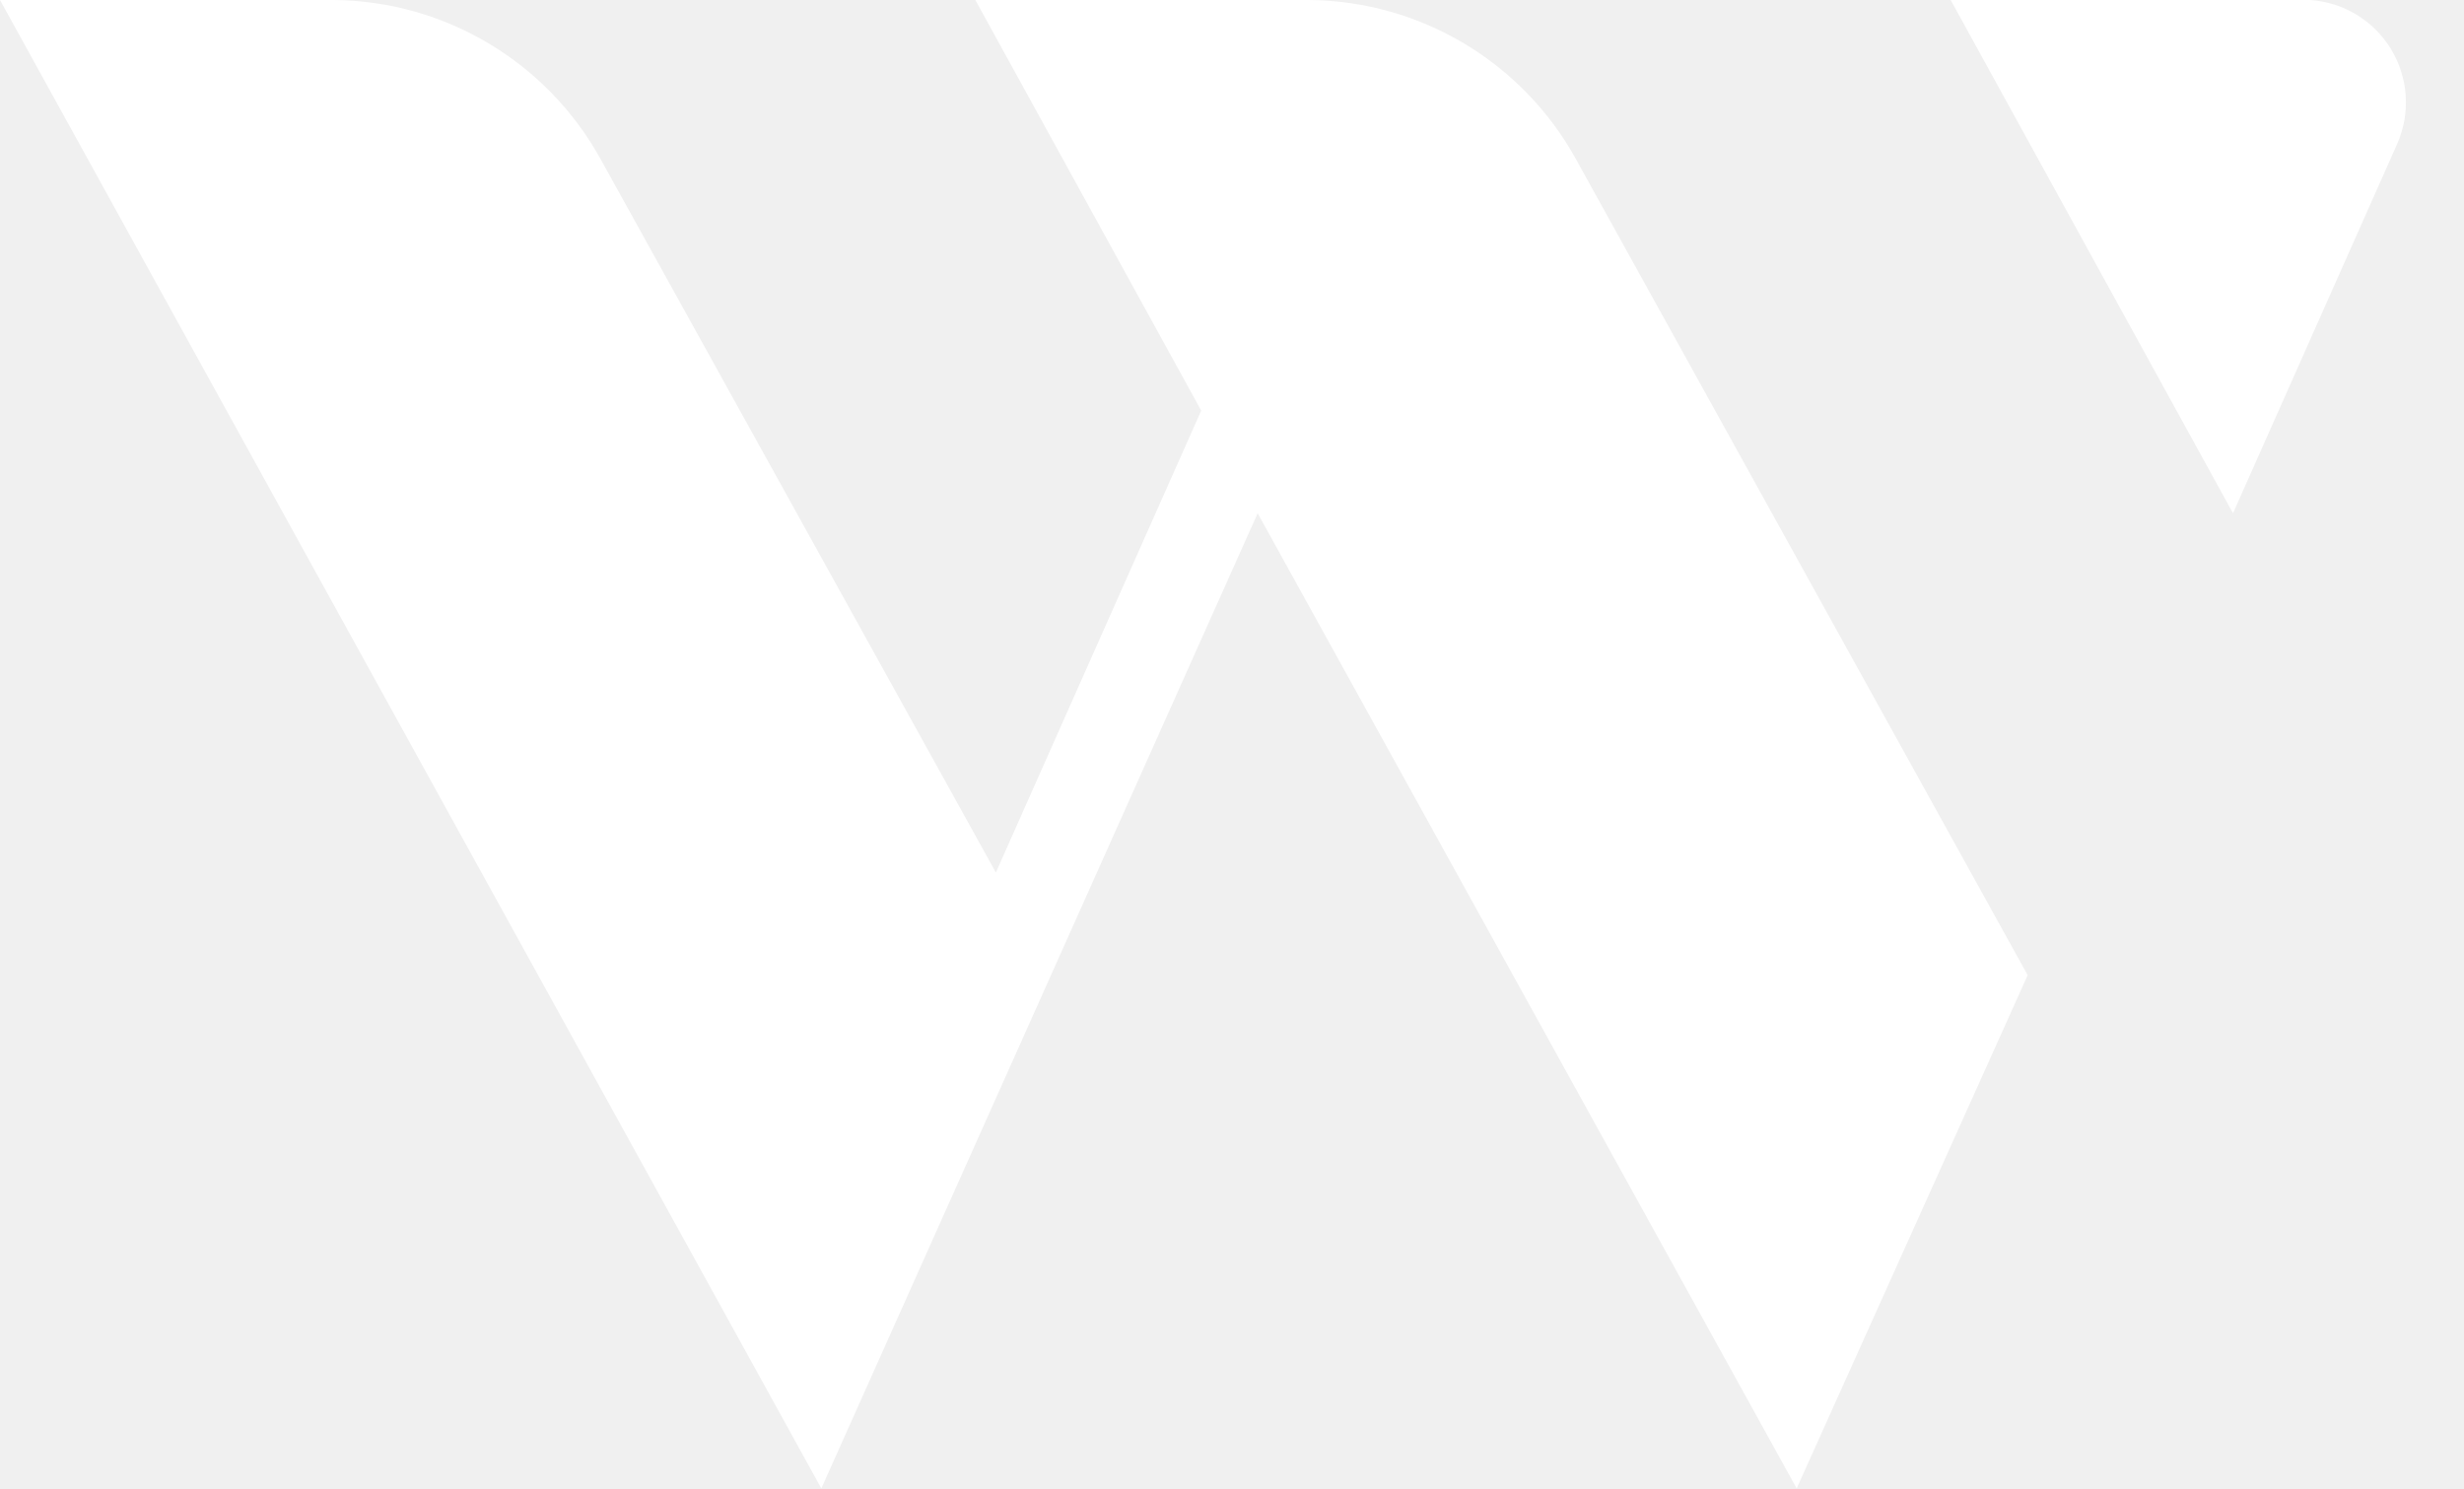
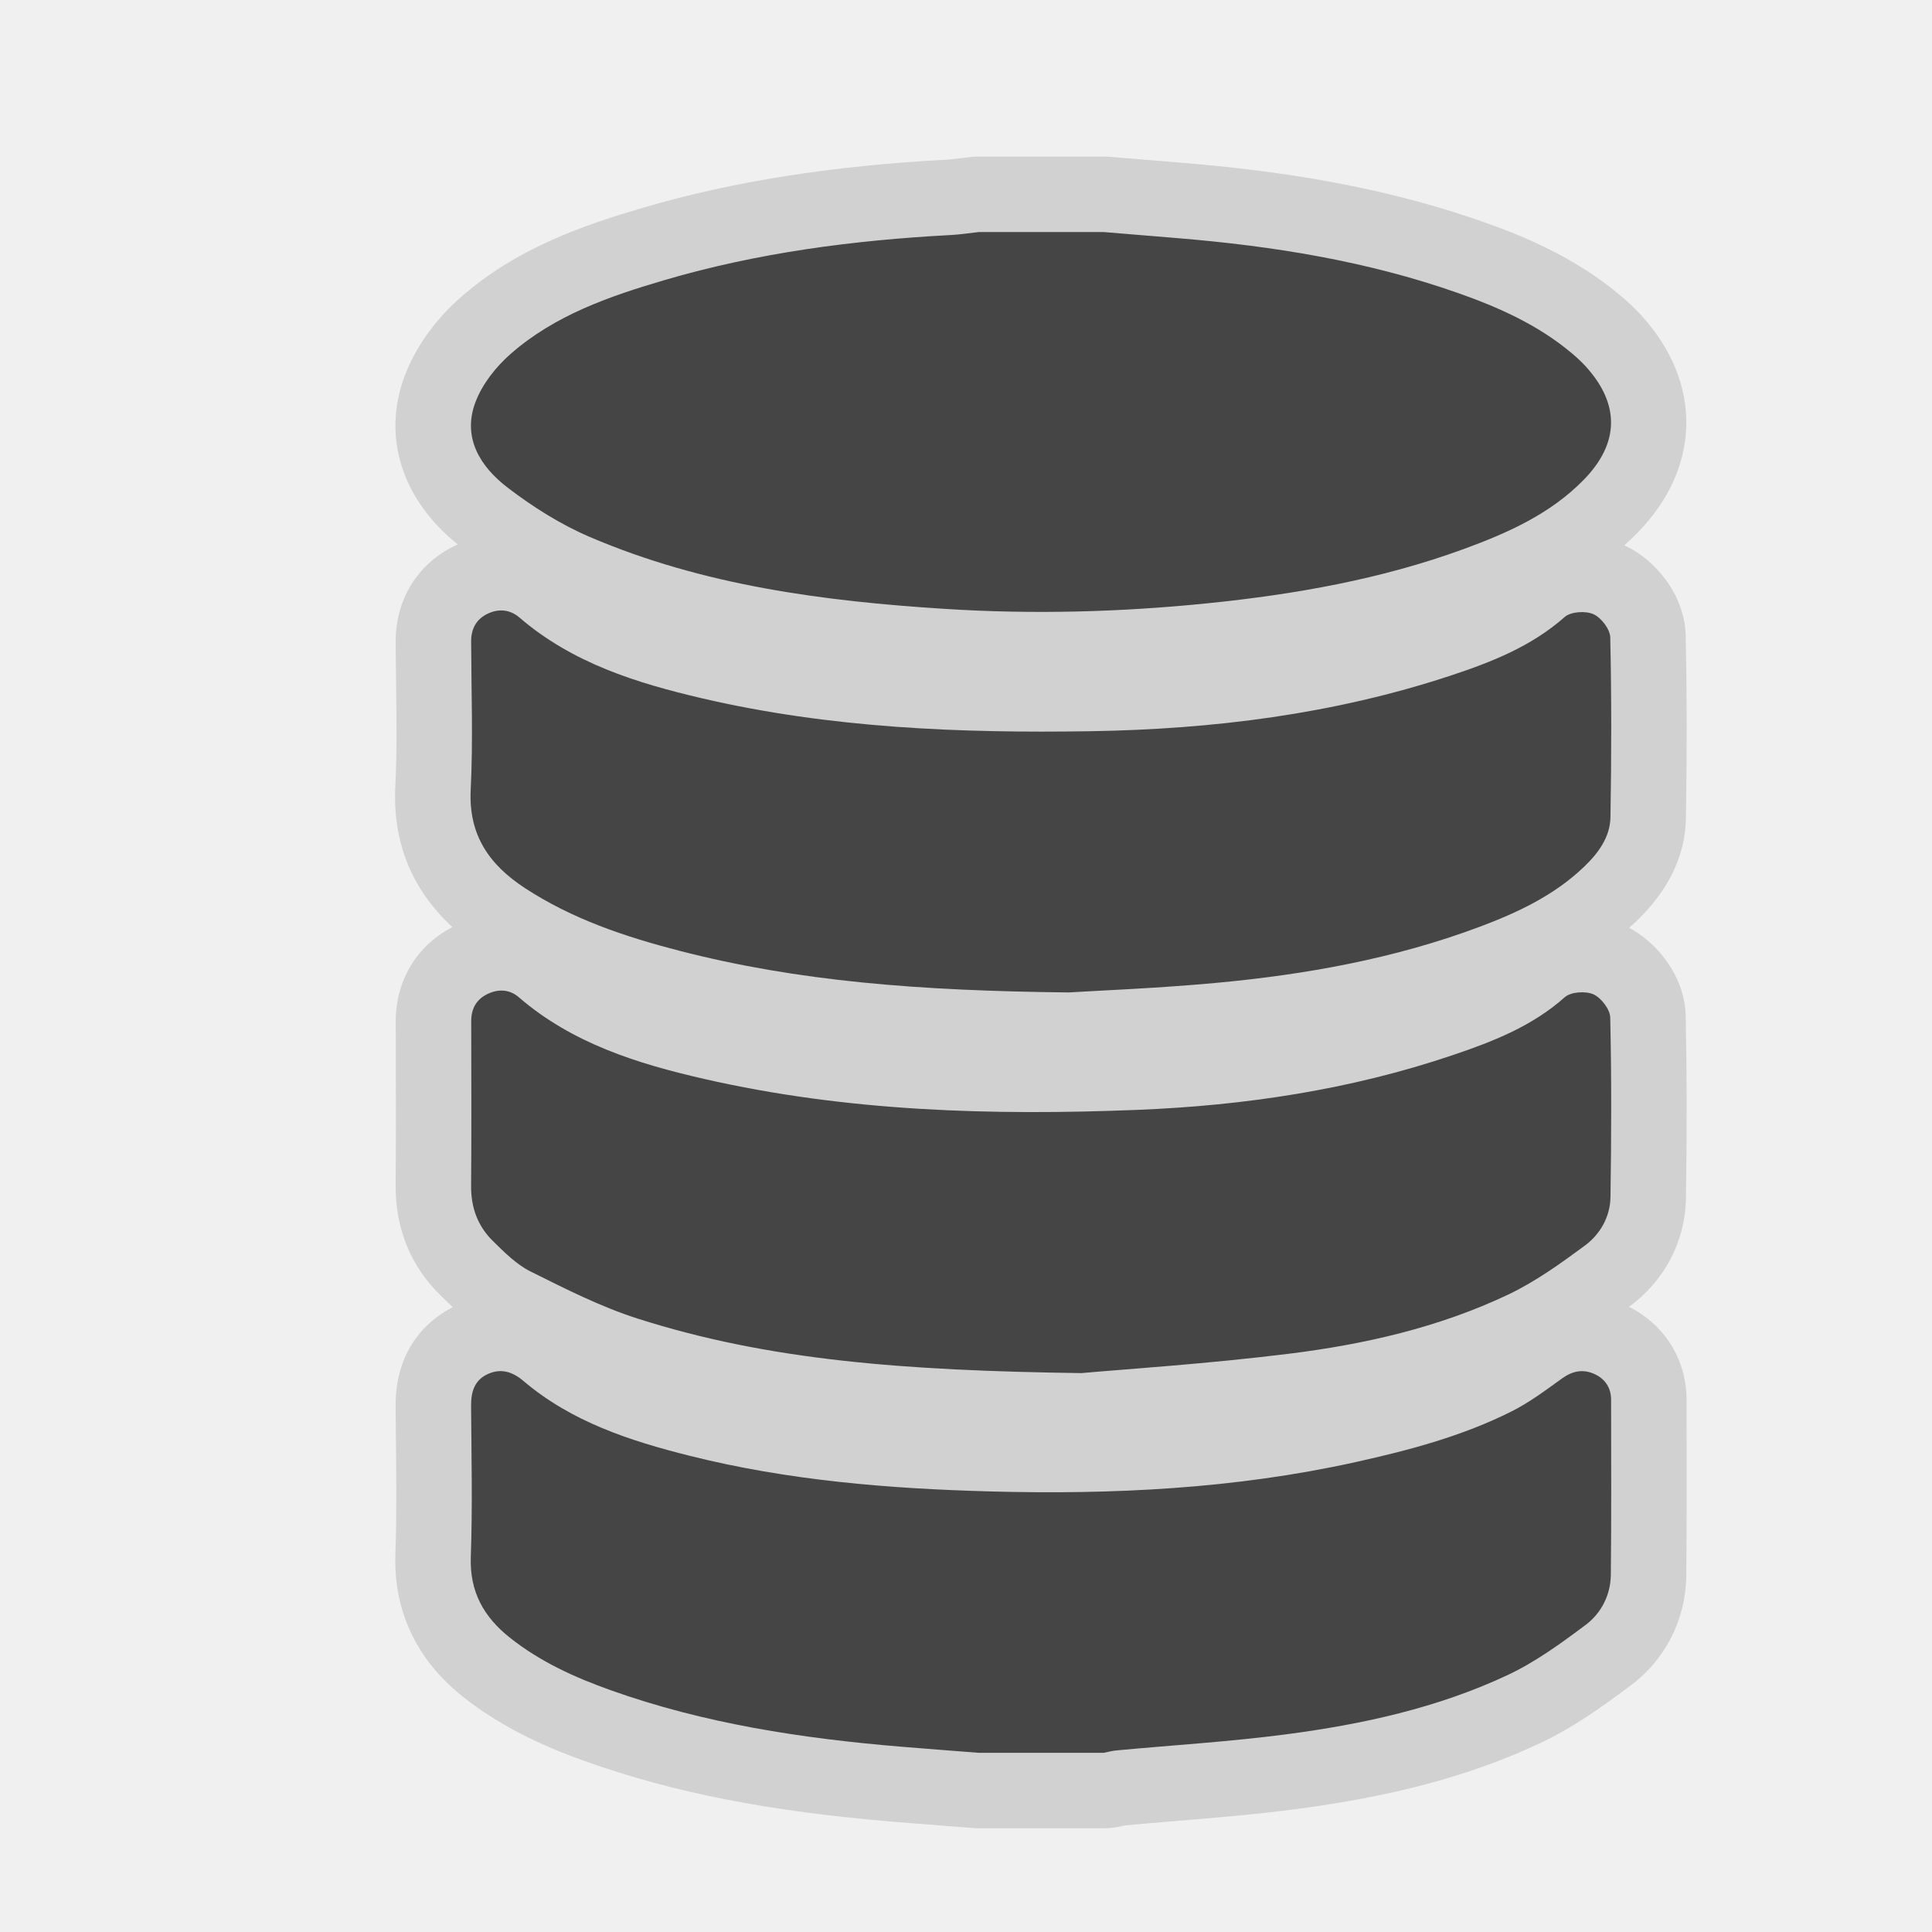
- <svg xmlns="http://www.w3.org/2000/svg" width="48" height="29" fill="#fff" viewBox="0 0 48 29">
-   <path d="M0 0h6.5a6 6 0 0 1 5.2 3.1L19.4 17l4-9L19 0h6.5a6 6 0 0 1 5.2 3.1L39.5 19 35 29 24.5 10 16 29 0 0Zm46.7 2.8A2 2 0 0 0 45 0h-7l5.5 10 3.2-7.2Z" />
+ <svg xmlns="http://www.w3.org/2000/svg" version="1.1" id="data" width="800px" height="800px" viewBox="0 0 256 256" xml:space="preserve">
+   <style type="text/css">
+     
+ 	.st0{fill:#D1D1D1;}
+ 	.st1{fill:#454545;}
+ 
+   </style>
+   <path class="st0" d="M223.396,158.772c0.139-9.267,0.128-16.947-0.034-24.162c-0.113-5.223-3.737-9.683-7.488-11.666  c0.306-0.273,0.609-0.554,0.91-0.841c4.307-4.115,6.53-8.718,6.61-13.677c0.146-8.843,0.136-16.757-0.03-24.194  c-0.124-5.517-4.169-10.187-8.129-11.973c0.593-0.533,1.178-1.091,1.751-1.677c8.464-8.643,8.619-19.988,0.402-28.897  c-0.755-0.82-1.585-1.607-2.622-2.484c-6.114-5.163-13.017-7.971-18.346-9.84c-11.479-4.027-24.063-6.498-39.611-7.777l-9.759-0.805  c-0.273-0.023-0.549-0.034-0.823-0.034h-16.531c-0.367,0-0.733,0.02-1.099,0.061c-0.433,0.048-0.865,0.102-1.298,0.156  c-0.682,0.085-1.325,0.167-1.821,0.192c-15.268,0.812-28.434,2.895-40.248,6.365c-7.744,2.274-16.636,5.253-24.159,11.853  c-3.38,2.961-6.017,6.648-7.423,10.374c-3.057,8.085-0.439,16.41,7.005,22.39c-0.132,0.06-0.264,0.121-0.395,0.185  c-4.919,2.375-7.846,7.121-7.828,12.696c0.006,1.876,0.03,3.753,0.054,5.63c0.06,4.692,0.116,9.124-0.102,13.516  c-0.369,7.449,2.174,13.715,7.572,18.688c-0.022,0.012-0.044,0.023-0.066,0.034c-4.673,2.415-7.458,7.066-7.448,12.44l0.007,3.772  c0.013,5.896,0.025,11.994-0.022,17.965c-0.046,5.667,1.98,10.679,5.858,14.489l0.198,0.194c0.471,0.465,0.973,0.958,1.511,1.462  c-2.699,1.373-7.621,4.993-7.57,13.114c0.01,1.467,0.025,2.935,0.04,4.402c0.054,5.267,0.105,10.242-0.072,15.241  c-0.184,5.206,1.213,12.701,8.917,18.838c5.673,4.517,11.975,7.052,16.222,8.566c11.689,4.169,24.329,6.647,40.983,8.037  c2.365,0.196,4.731,0.38,7.098,0.563l3.305,0.257c0.261,0.021,0.522,0.031,0.784,0.031h16.531c0.631,0,1.261-0.06,1.88-0.179  c0.263-0.05,0.525-0.106,0.788-0.163l0.196-0.042c2.298-0.213,4.599-0.403,6.899-0.594c5.134-0.425,10.442-0.863,15.747-1.561  c12.961-1.698,23.206-4.463,32.241-8.697c4.487-2.103,8.284-4.84,12.093-7.69c4.619-3.45,7.305-8.756,7.367-14.563  c0.066-6.402,0.055-12.882,0.043-19.147l-0.007-4.205c-0.02-5.279-2.923-9.914-7.635-12.251c0.03-0.021,0.062-0.045,0.092-0.067  C220.591,169.667,223.311,164.445,223.396,158.772z" />
+   <path class="st1" d="M63.001,53.284c0.903-2.392,2.711-4.682,4.66-6.39c5.842-5.124,13.07-7.63,20.387-9.779  c12.387-3.639,25.102-5.29,37.961-5.974c1.233-0.064,2.458-0.259,3.687-0.395c5.512,0,11.021,0,16.531,0  c3.256,0.269,6.514,0.54,9.769,0.806c12.642,1.04,25.103,3.032,37.114,7.246c5.459,1.915,10.724,4.261,15.205,8.045  c0.6,0.507,1.185,1.039,1.715,1.615c4.634,5.024,4.603,10.236-0.188,15.128c-4.425,4.521-10.069,7.035-15.872,9.159  c-10.96,4.007-22.361,6.013-33.929,7.191c-11.569,1.178-23.16,1.484-34.77,0.749c-16.149-1.023-32.118-3.104-47.138-9.543  c-3.863-1.656-7.542-3.981-10.888-6.543C63.66,61.852,61.215,58.008,63.001,53.284z M211.229,182.045  c-1.49-0.656-2.865-0.393-4.233,0.594c-2.166,1.56-4.333,3.188-6.704,4.379c-6.535,3.281-13.566,5.144-20.676,6.719  c-15.979,3.539-32.186,4.326-48.48,3.884c-13.387-0.364-26.703-1.449-39.739-4.718c-7.911-1.984-15.639-4.486-22.019-9.903  c-1.434-1.218-2.956-1.729-4.701-0.95c-1.789,0.799-2.267,2.34-2.255,4.206c0.045,6.688,0.198,13.384-0.038,20.063  c-0.163,4.604,1.726,7.933,5.152,10.662c4.001,3.186,8.584,5.271,13.352,6.971c12.436,4.436,25.362,6.398,38.453,7.49  c3.451,0.287,6.906,0.545,10.357,0.816c5.511,0,11.021,0,16.531,0c0.571-0.109,1.141-0.267,1.719-0.32  c7.5-0.701,15.031-1.152,22.492-2.133c10.088-1.322,20.035-3.496,29.299-7.838c3.686-1.727,7.07-4.191,10.351-6.646  c2.076-1.551,3.323-3.961,3.353-6.654c0.08-7.737,0.045-15.475,0.035-23.213C213.471,183.854,212.66,182.678,211.229,182.045z   M211.133,131.752c-1.043-0.461-2.996-0.33-3.801,0.389c-4.339,3.863-9.57,5.892-14.904,7.691  c-13.509,4.563-27.49,6.658-41.672,7.229c-19.293,0.774-38.54,0.232-57.477-4.103c-8.853-2.026-17.461-4.71-24.547-10.829  c-1.238-1.07-2.792-1.115-4.255-0.359c-1.404,0.726-2.041,1.947-2.038,3.539c0.012,7.277,0.043,14.557-0.015,21.834  c-0.023,2.854,0.876,5.319,2.87,7.279c1.531,1.506,3.127,3.119,5.009,4.057c4.611,2.297,9.263,4.664,14.147,6.228  c17.398,5.565,35.412,6.912,58.838,7.237c5.72-0.518,16.708-1.221,27.614-2.58c9.949-1.241,19.767-3.479,28.896-7.803  c3.622-1.715,6.959-4.119,10.203-6.512c2.034-1.499,3.356-3.824,3.396-6.427c0.119-7.931,0.146-15.866-0.033-23.796  C213.34,133.742,212.161,132.209,211.133,131.752z M69.543,117.668c6.285,4.116,13.287,6.457,20.471,8.312  c15.716,4.055,31.762,5.313,51.589,5.523c4.074-0.254,11.81-0.552,19.508-1.263c11.9-1.102,23.625-3.202,34.877-7.408  c5.055-1.889,9.918-4.163,13.887-7.959c1.896-1.812,3.477-3.935,3.52-6.611c0.131-7.933,0.148-15.873-0.028-23.805  c-0.024-1.085-1.2-2.616-2.229-3.075c-1.043-0.463-2.998-0.343-3.804,0.369c-4.401,3.892-9.677,5.972-15.095,7.762  c-15.512,5.125-31.529,7.12-47.791,7.378c-17.275,0.274-34.49-0.417-51.403-4.357c-8.719-2.031-17.211-4.682-24.201-10.696  c-1.25-1.075-2.755-1.23-4.239-0.511c-1.491,0.72-2.18,1.976-2.175,3.658c0.021,6.558,0.264,13.13-0.06,19.673  C62.072,110.657,64.839,114.587,69.543,117.668z" />
</svg>
